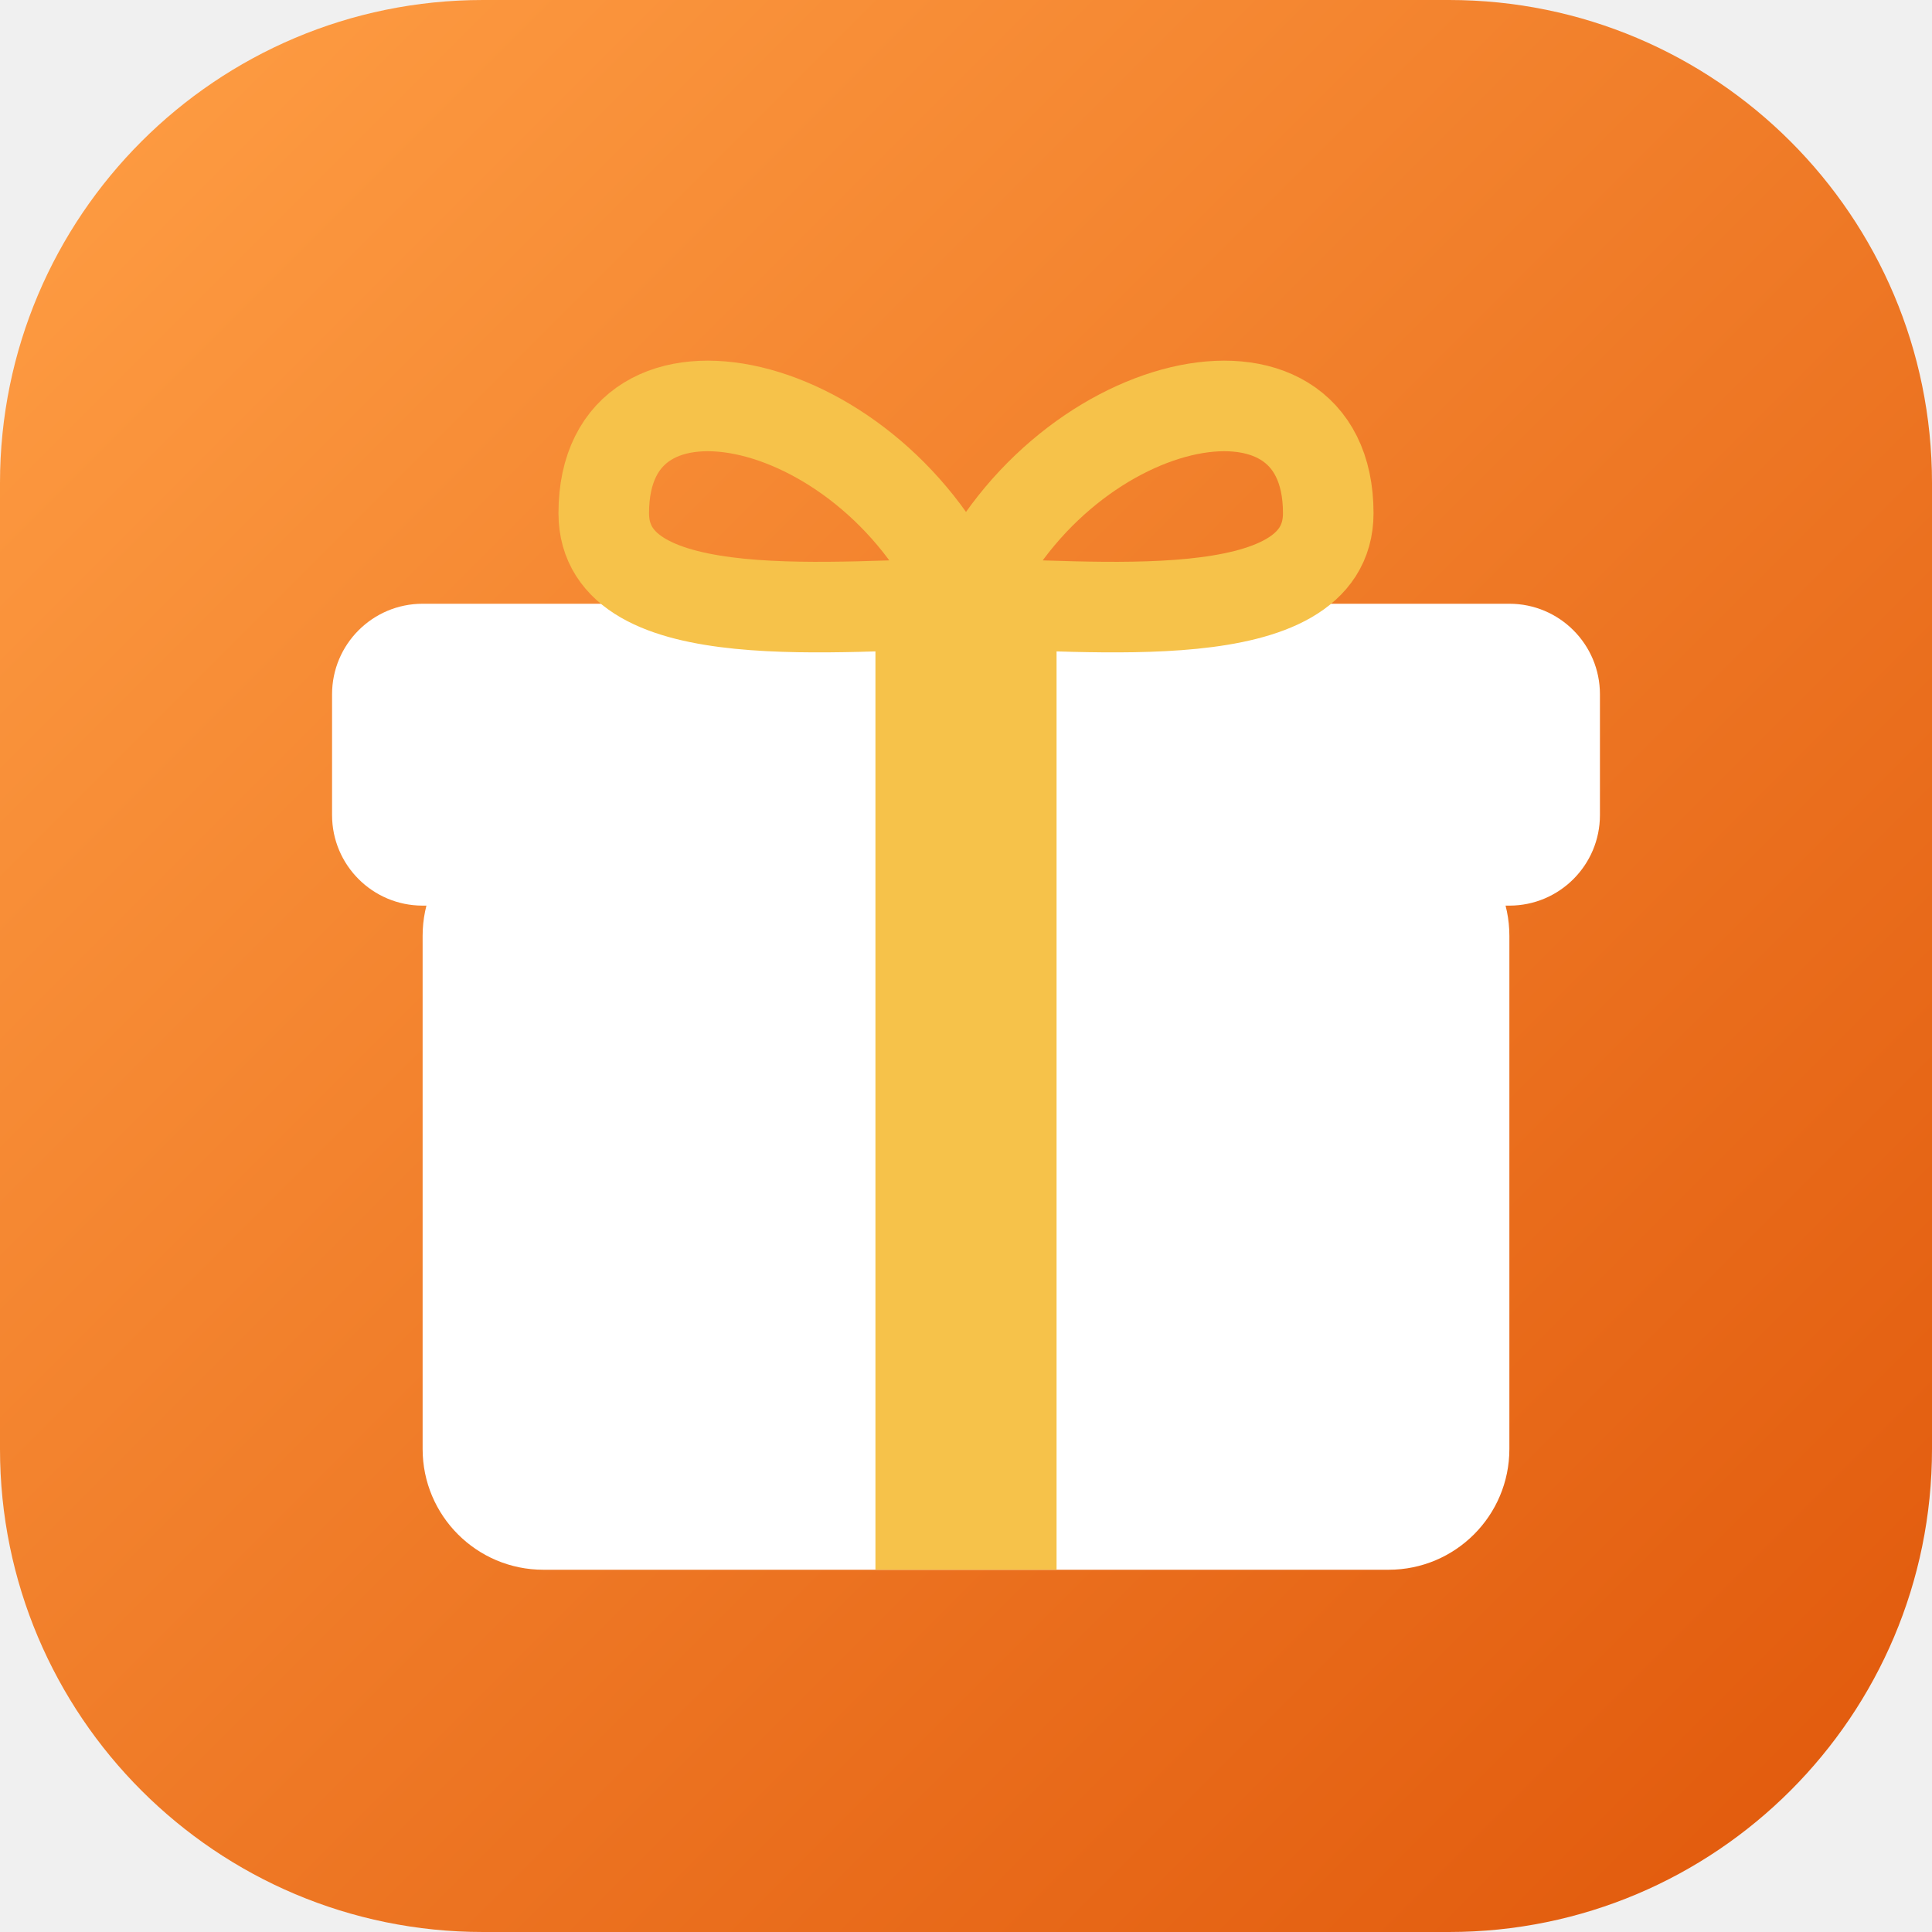
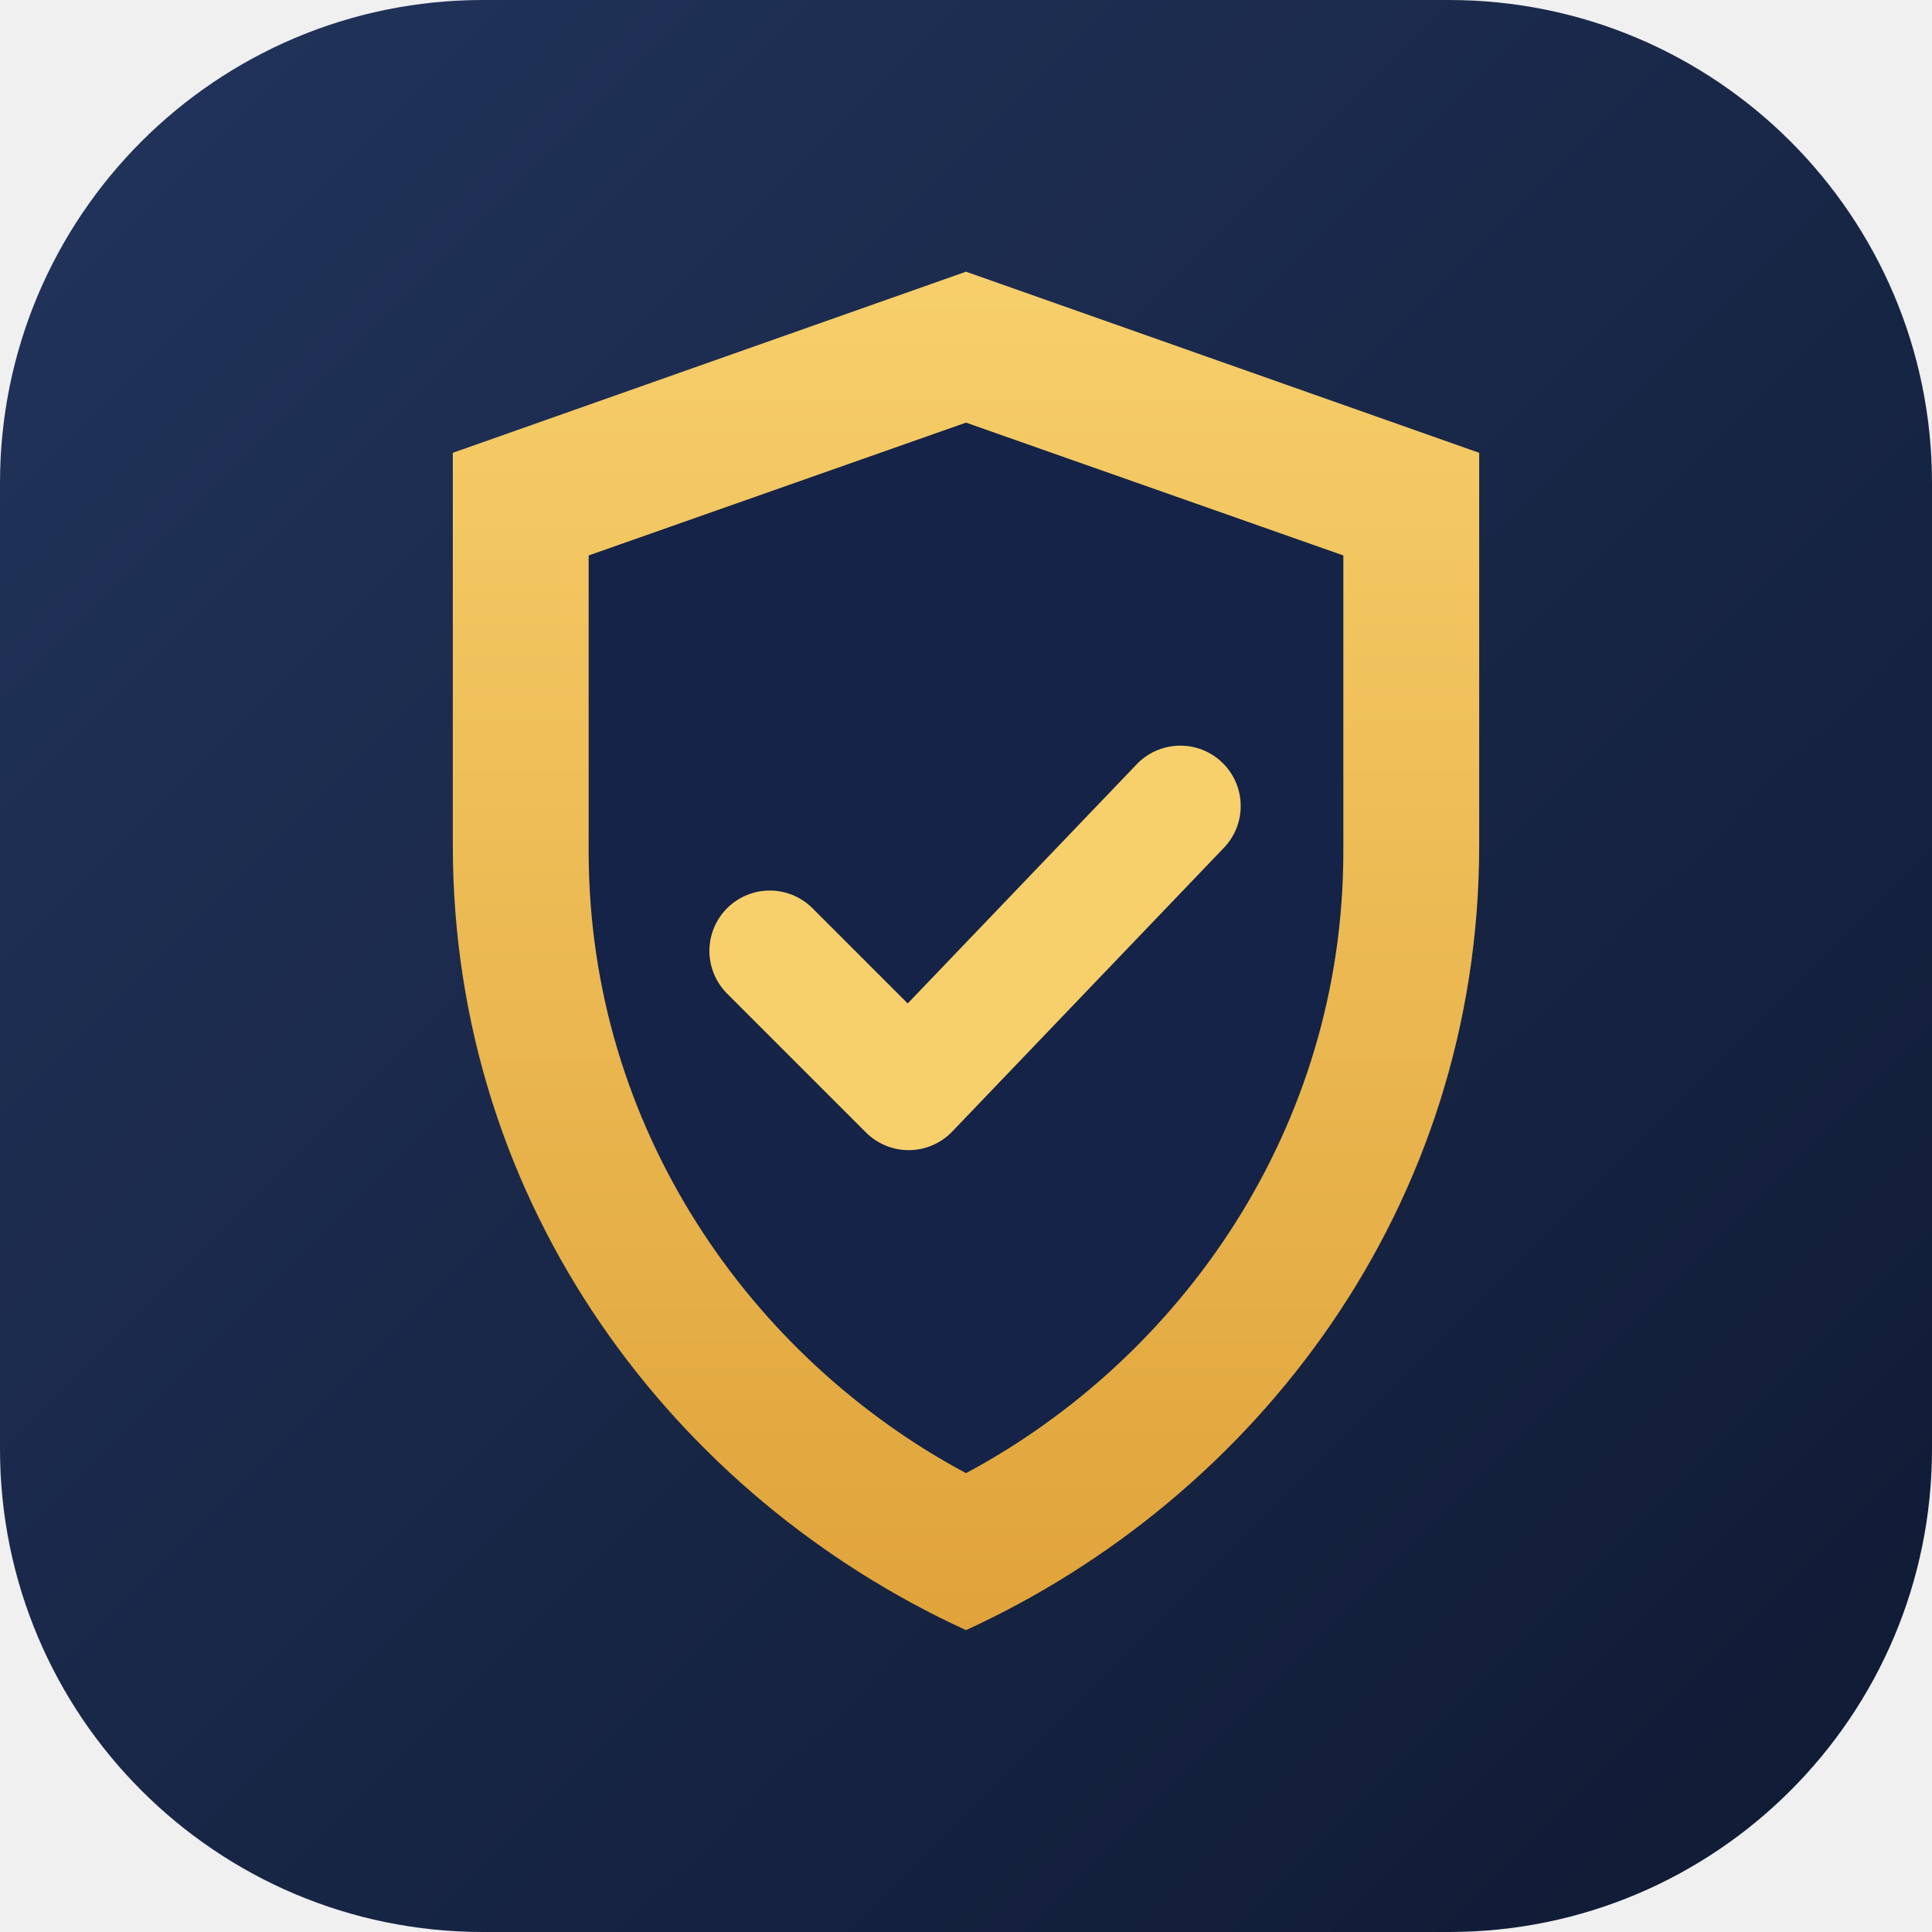
<svg xmlns="http://www.w3.org/2000/svg" viewBox="0 0 64 64">
  <defs>
-     <linearGradient id="g" x1="0" y1="0" x2="1" y2="1">
-       <stop offset="0" stop-color="#FF9F45" />
-       <stop offset="1" stop-color="#E0570A" />
+     <linearGradient id="bg" x1="0" y1="0" x2="1" y2="1">
+       <stop offset="0" stop-color="#22345C" />
+       <stop offset="1" stop-color="#0F1A33" />
+     </linearGradient>
+     <linearGradient id="gold" x1="0" y1="0" x2="0" y2="1">
+       <stop offset="0" stop-color="#F7CF6B" />
+       <stop offset="1" stop-color="#E0A33A" />
    </linearGradient>
  </defs>
-   <rect width="64" height="64" rx="16" fill="url(#g)" />
-   <rect x="14" y="27" width="36" height="25" rx="4" fill="#fff" />
-   <rect x="11" y="20" width="42" height="10" rx="3" fill="#fff" />
-   <rect x="29" y="20" width="6" height="32" fill="#F6C24A" />
-   <path d="M32 20c-3-7-12-9-12-3 0 4 8 3 12 3zm0 0c3-7 12-9 12-3 0 4-8 3-12 3z" fill="none" stroke="#F6C24A" stroke-width="3" stroke-linejoin="round" />
+   <rect width="64" height="64" rx="16" fill="url(#bg)" />
+   <path d="M32 9l17 6v13c0 12-7.4 21.6-17 26-9.6-4.4-17-14-17-26V15z" fill="url(#gold)" />
+   <path d="M32 14l12.5 4.4v9.8c0 9.2-5.4 16.8-12.5 20.6-7.1-3.8-12.5-11.4-12.5-20.6v-9.8z" fill="#142347" />
+   <path d="M25.5 31.5l4.6 4.6 9-9.4" fill="none" stroke="#F7CF6B" stroke-width="4" stroke-linecap="round" stroke-linejoin="round" />
</svg>
